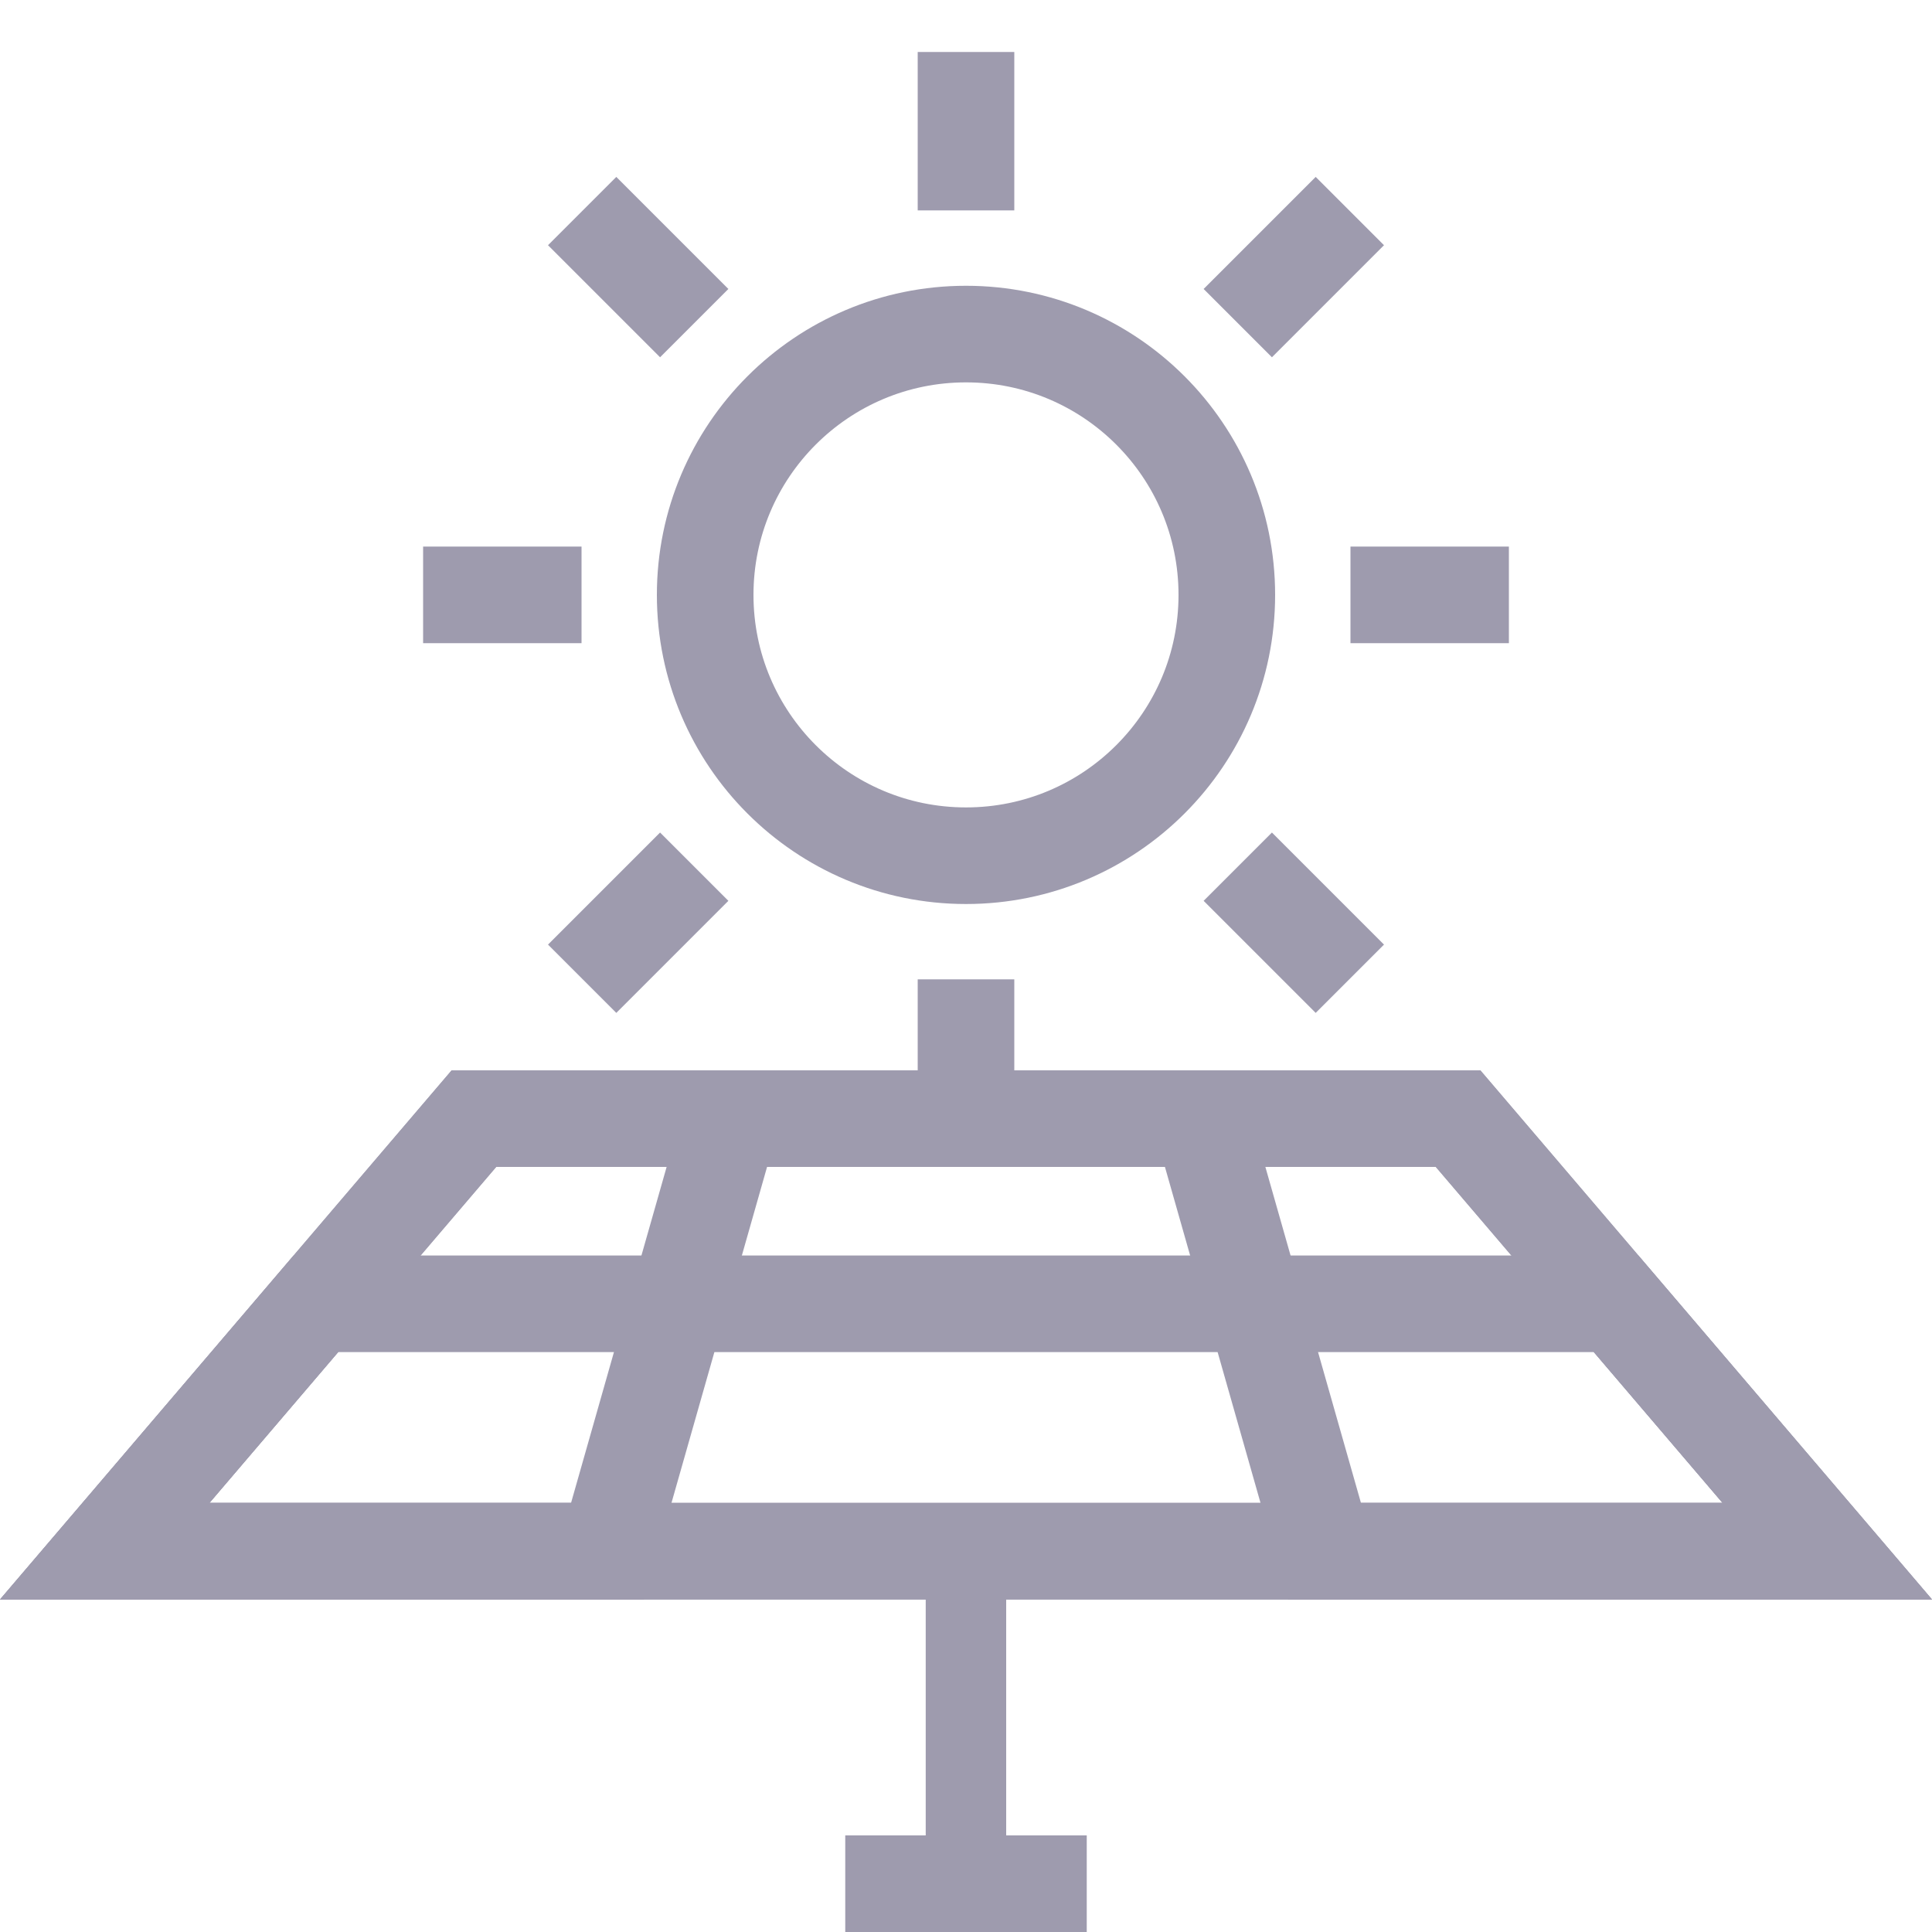
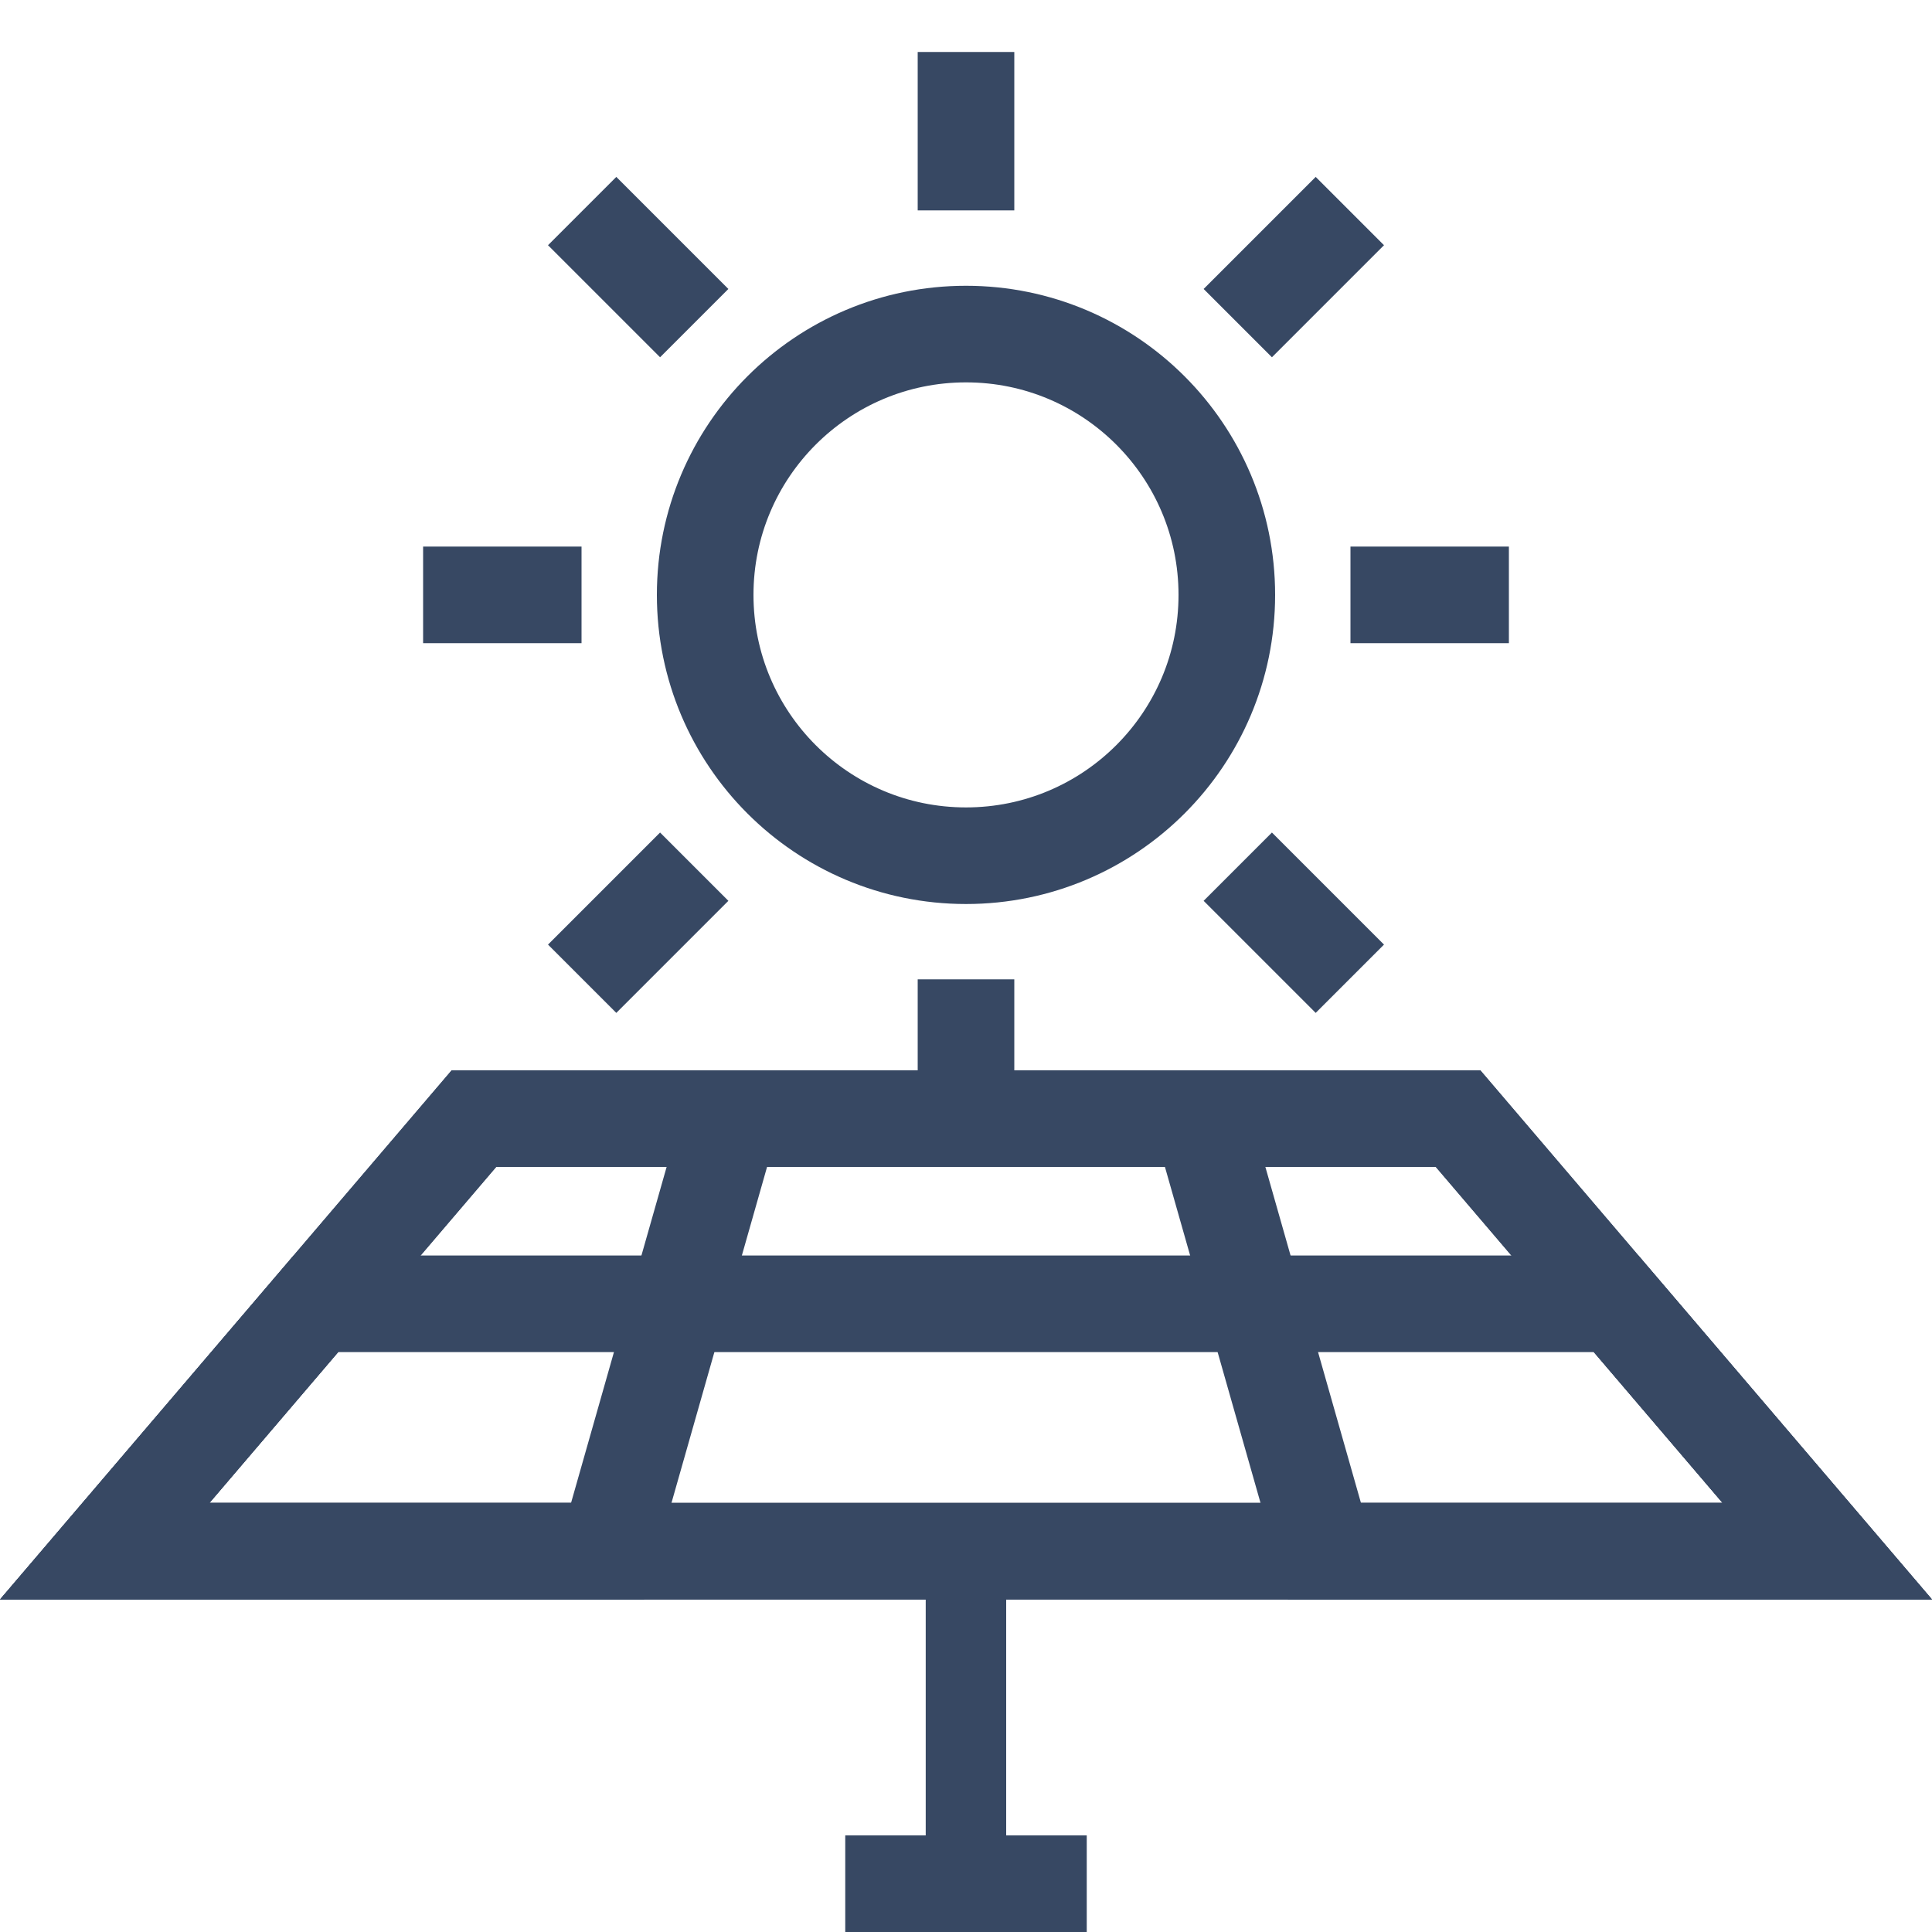
<svg xmlns="http://www.w3.org/2000/svg" viewBox="0 0 20 20">
-   <defs>
-     <filter id="a">
-       <feColorMatrix in="SourceGraphic" values="0 0 0 0 0.341 0 0 0 0 0.325 0 0 0 0 0.424 0 0 0 1 0" />
-     </filter>
-   </defs>
-   <g fill="none" fill-rule="evenodd" filter="url(#a)" transform="translate(0 1)">
-     <path fill="#000" d="M9.583 15h.833v3h-.833v-3zM8.75 18h2.5v1h-2.5v-1z" />
-     <path stroke="#000" d="M15.094 10.58l3.822 4.478H1.084L4.906 10.58h10.187z" />
-     <path stroke="#000" d="M16.73 12.497l2.186 2.561H1.084l2.186-2.561H16.73z" />
-     <path stroke="#000" d="M7.563 10.58l-1.274 4.478H1.084L4.906 10.58h2.657zM15.094 10.58l3.822 4.478h-5.205L12.437 10.58h2.657z" />
-     <g stroke="#000" transform="translate(4.8 .038341)">
+   <g fill="none" fill-rule="evenodd" transform="translate(0 1)">
+     <path fill="#374863" d="M9.583 15h.833v3h-.833v-3zM8.75 18h2.5v1h-2.5v-1z" />
+     <path stroke="#374863" d="M15.094 10.58l3.822 4.478H1.084L4.906 10.58h10.187z" />
+     <path stroke="#374863" d="M16.73 12.497l2.186 2.561H1.084l2.186-2.561H16.73z" />
+     <path stroke="#374863" d="M7.563 10.58l-1.274 4.478H1.084L4.906 10.58h2.657zM15.094 10.58l3.822 4.478h-5.205L12.437 10.58h2.657z" />
+     <g stroke="#374863" transform="translate(4.8 .038341)">
      <circle cx="5.2" cy="5.12" r="2.7" />
      <g stroke-linecap="square">
        <path d="M5.2 0v.64M8.82 1.5l-.453.453M10.32 5.12h-.64M8.82 8.74l-.453-.453M5.2 10.24V9.6M1.58 8.74l.453-.453M.08 5.12h.64M1.58 1.5l.453.453" />
      </g>
    </g>
  </g>
</svg>
